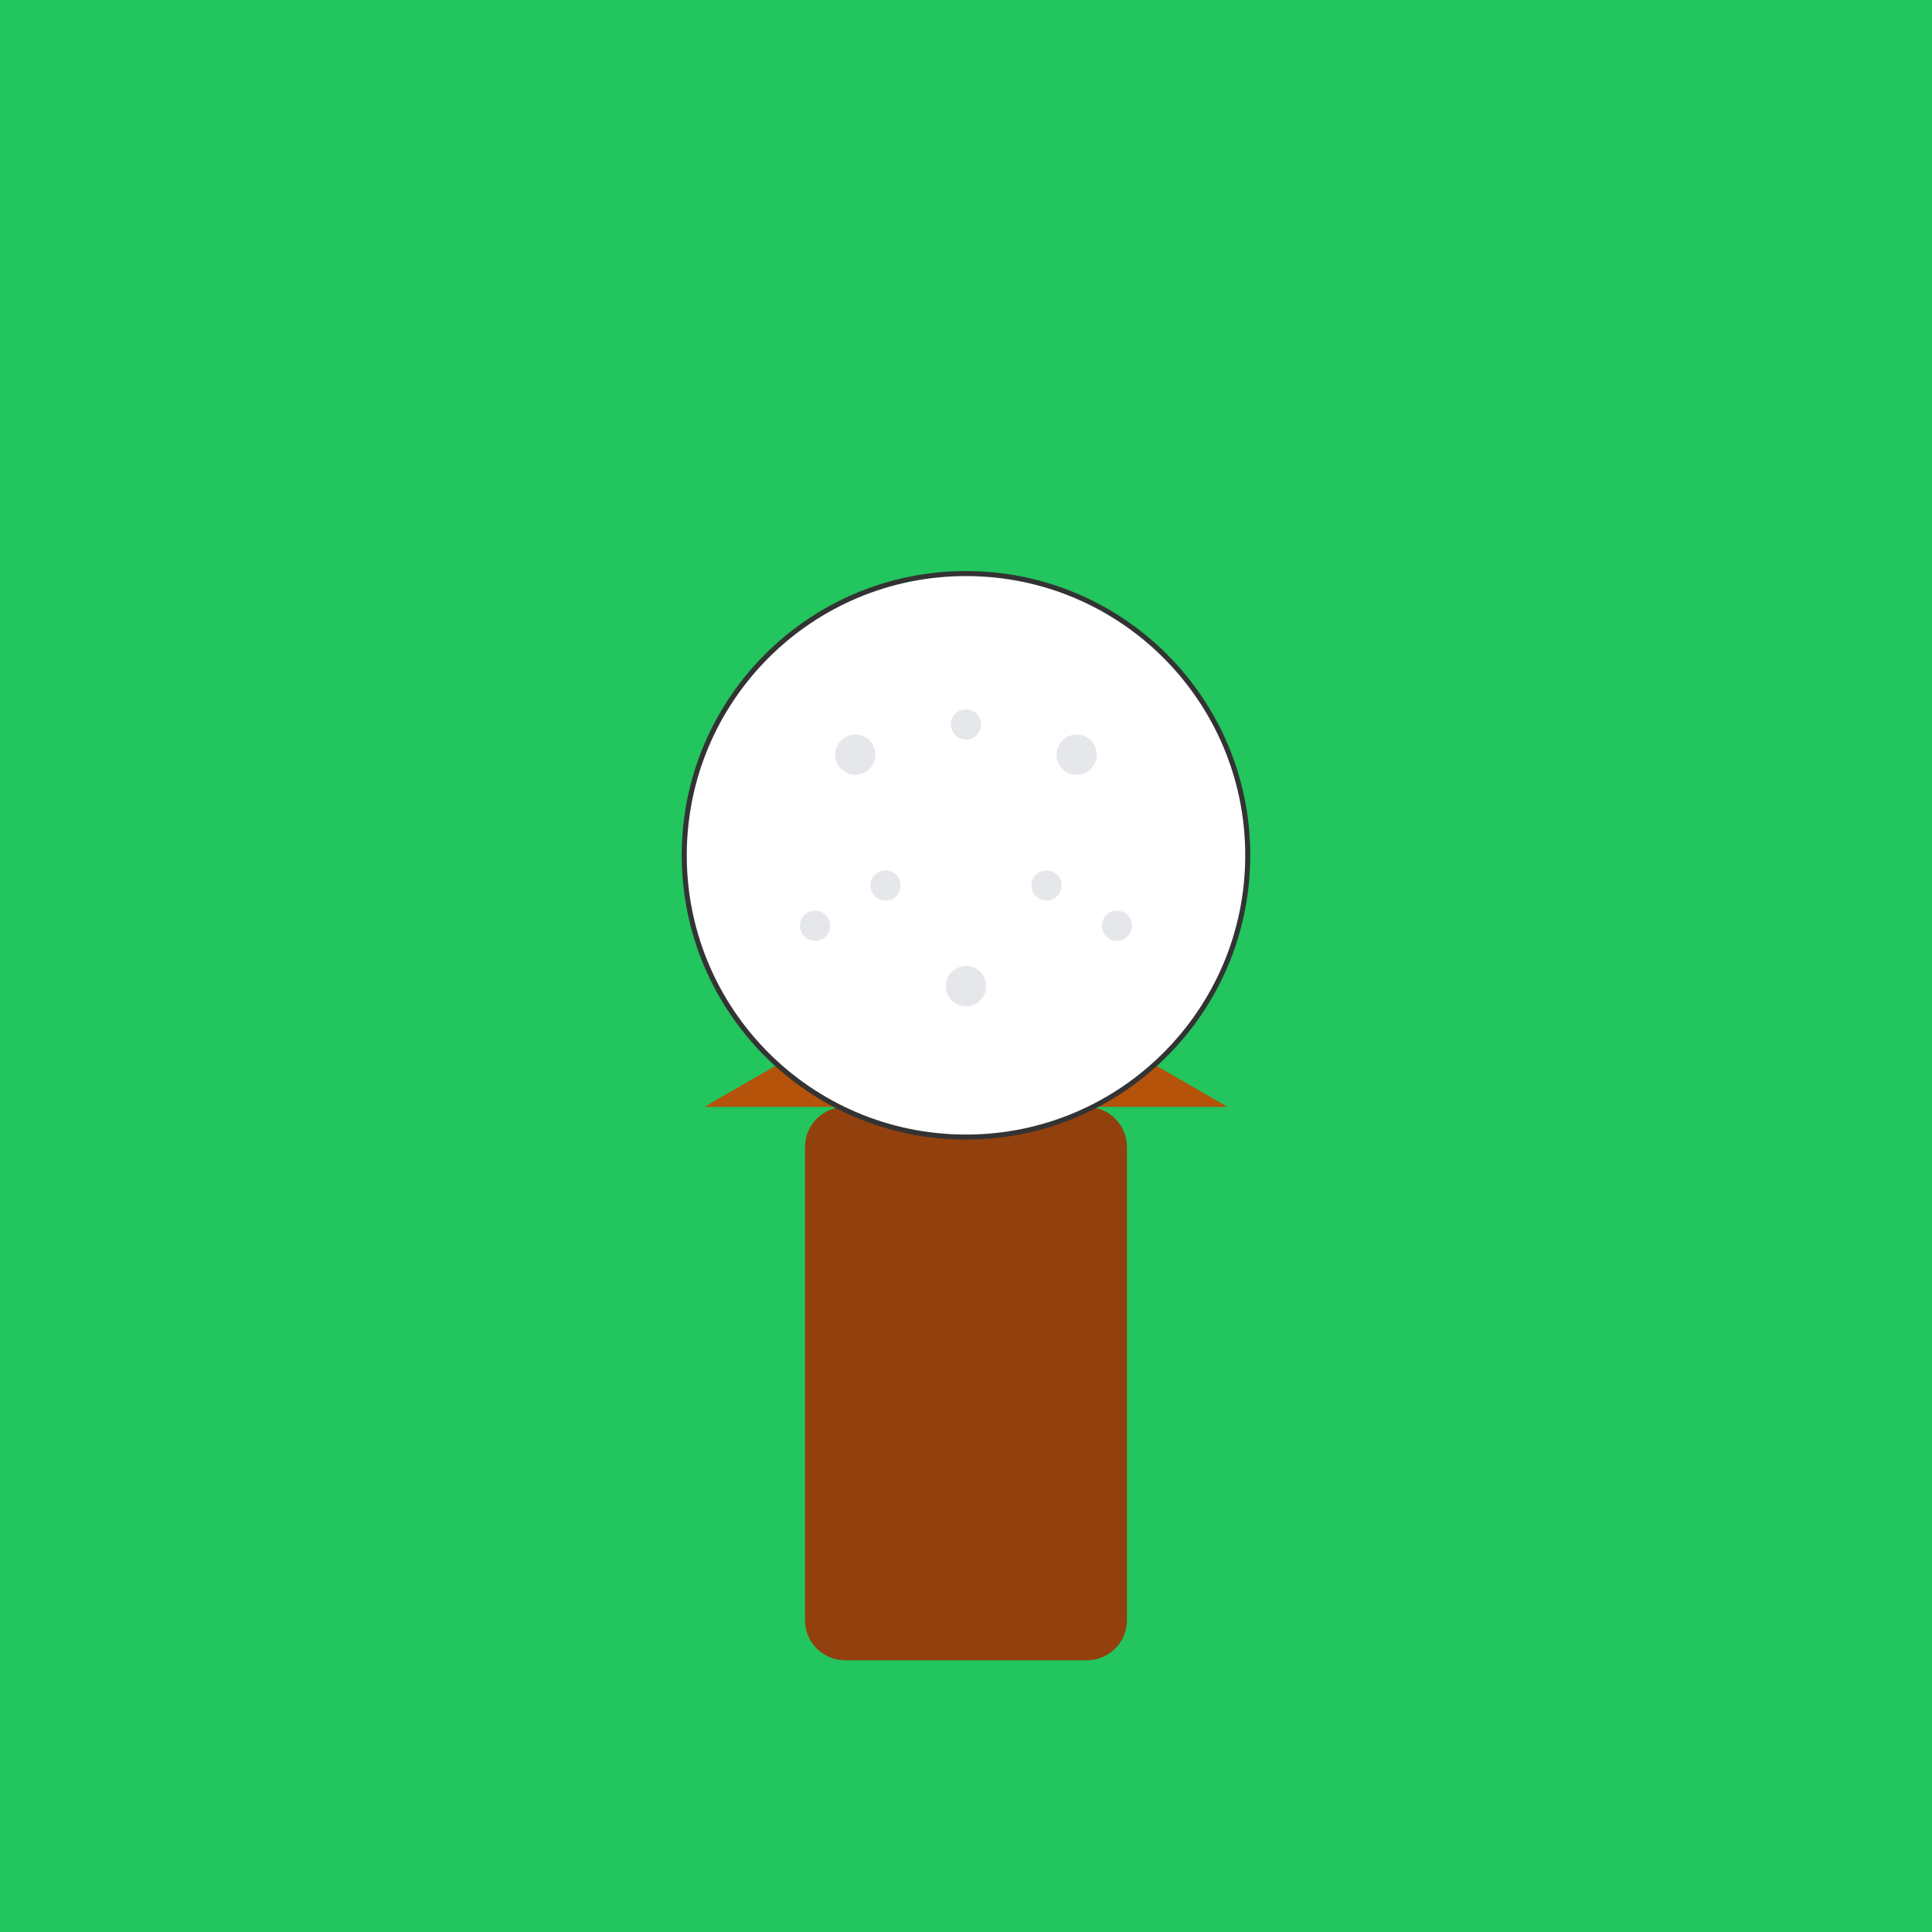
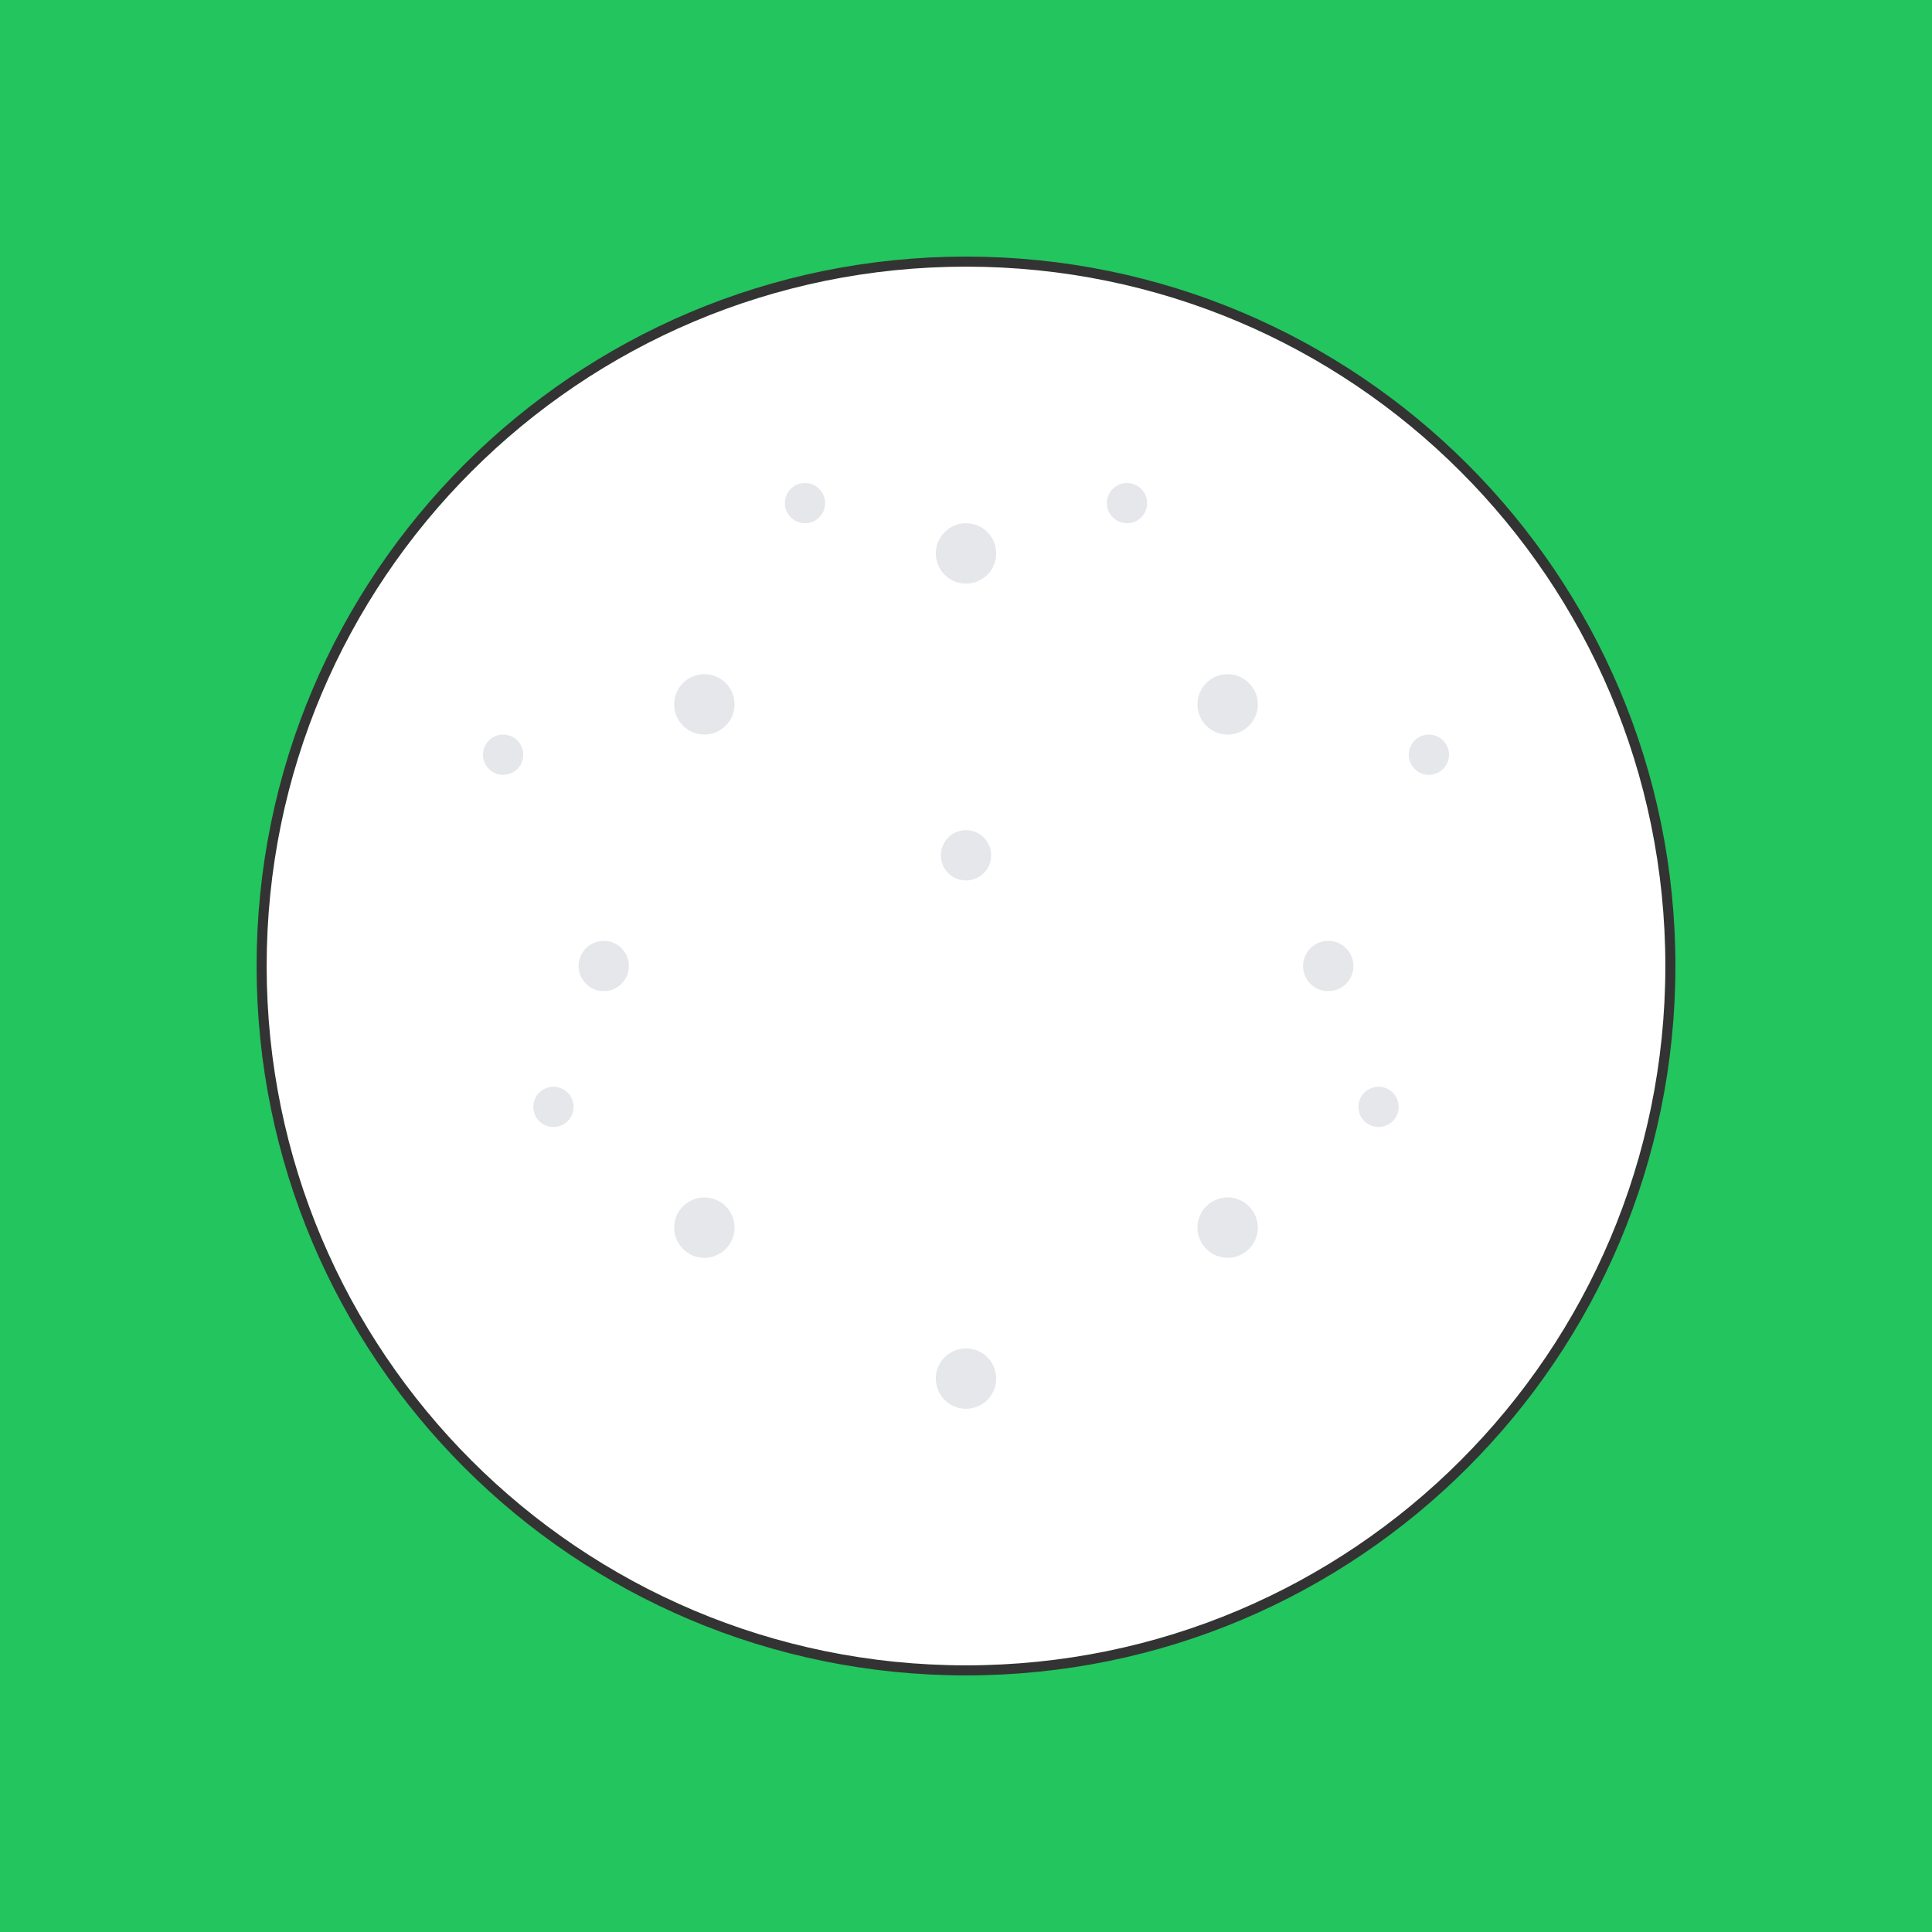
<svg xmlns="http://www.w3.org/2000/svg" viewBox="0 0 192 192">
  <rect width="192" height="192" fill="#22c55e" />
-   <rect x="80" y="110" width="32" height="55" rx="4" fill="#92400e" />
-   <polygon points="70,110 96,95 122,110" fill="#b45309" />
-   <circle cx="96" cy="85" r="28" fill="#ffffff" stroke="#333" stroke-width="0.5" />
-   <circle cx="85" cy="75" r="2" fill="#e5e7eb" />
-   <circle cx="107" cy="75" r="2" fill="#e5e7eb" />
-   <circle cx="88" cy="88" r="1.5" fill="#e5e7eb" />
-   <circle cx="104" cy="88" r="1.5" fill="#e5e7eb" />
-   <circle cx="96" cy="72" r="1.5" fill="#e5e7eb" />
-   <circle cx="81" cy="92" r="1.5" fill="#e5e7eb" />
-   <circle cx="111" cy="92" r="1.5" fill="#e5e7eb" />
-   <circle cx="96" cy="98" r="2" fill="#e5e7eb" />
+   <circle cx="96" cy="96" r="70" fill="#ffffff" stroke="#333" stroke-width="1" />
+   <circle cx="70" cy="70" r="3" fill="#e5e7eb" />
+   <circle cx="96" cy="55" r="3" fill="#e5e7eb" />
+   <circle cx="122" cy="70" r="3" fill="#e5e7eb" />
+   <circle cx="60" cy="96" r="2.5" fill="#e5e7eb" />
+   <circle cx="96" cy="85" r="2.5" fill="#e5e7eb" />
+   <circle cx="132" cy="96" r="2.5" fill="#e5e7eb" />
+   <circle cx="70" cy="122" r="3" fill="#e5e7eb" />
+   <circle cx="96" cy="137" r="3" fill="#e5e7eb" />
+   <circle cx="122" cy="122" r="3" fill="#e5e7eb" />
+   <circle cx="55" cy="110" r="2" fill="#e5e7eb" />
+   <circle cx="137" cy="110" r="2" fill="#e5e7eb" />
+   <circle cx="80" cy="50" r="2" fill="#e5e7eb" />
+   <circle cx="112" cy="50" r="2" fill="#e5e7eb" />
+   <circle cx="50" cy="75" r="2" fill="#e5e7eb" />
+   <circle cx="142" cy="75" r="2" fill="#e5e7eb" />
</svg>
